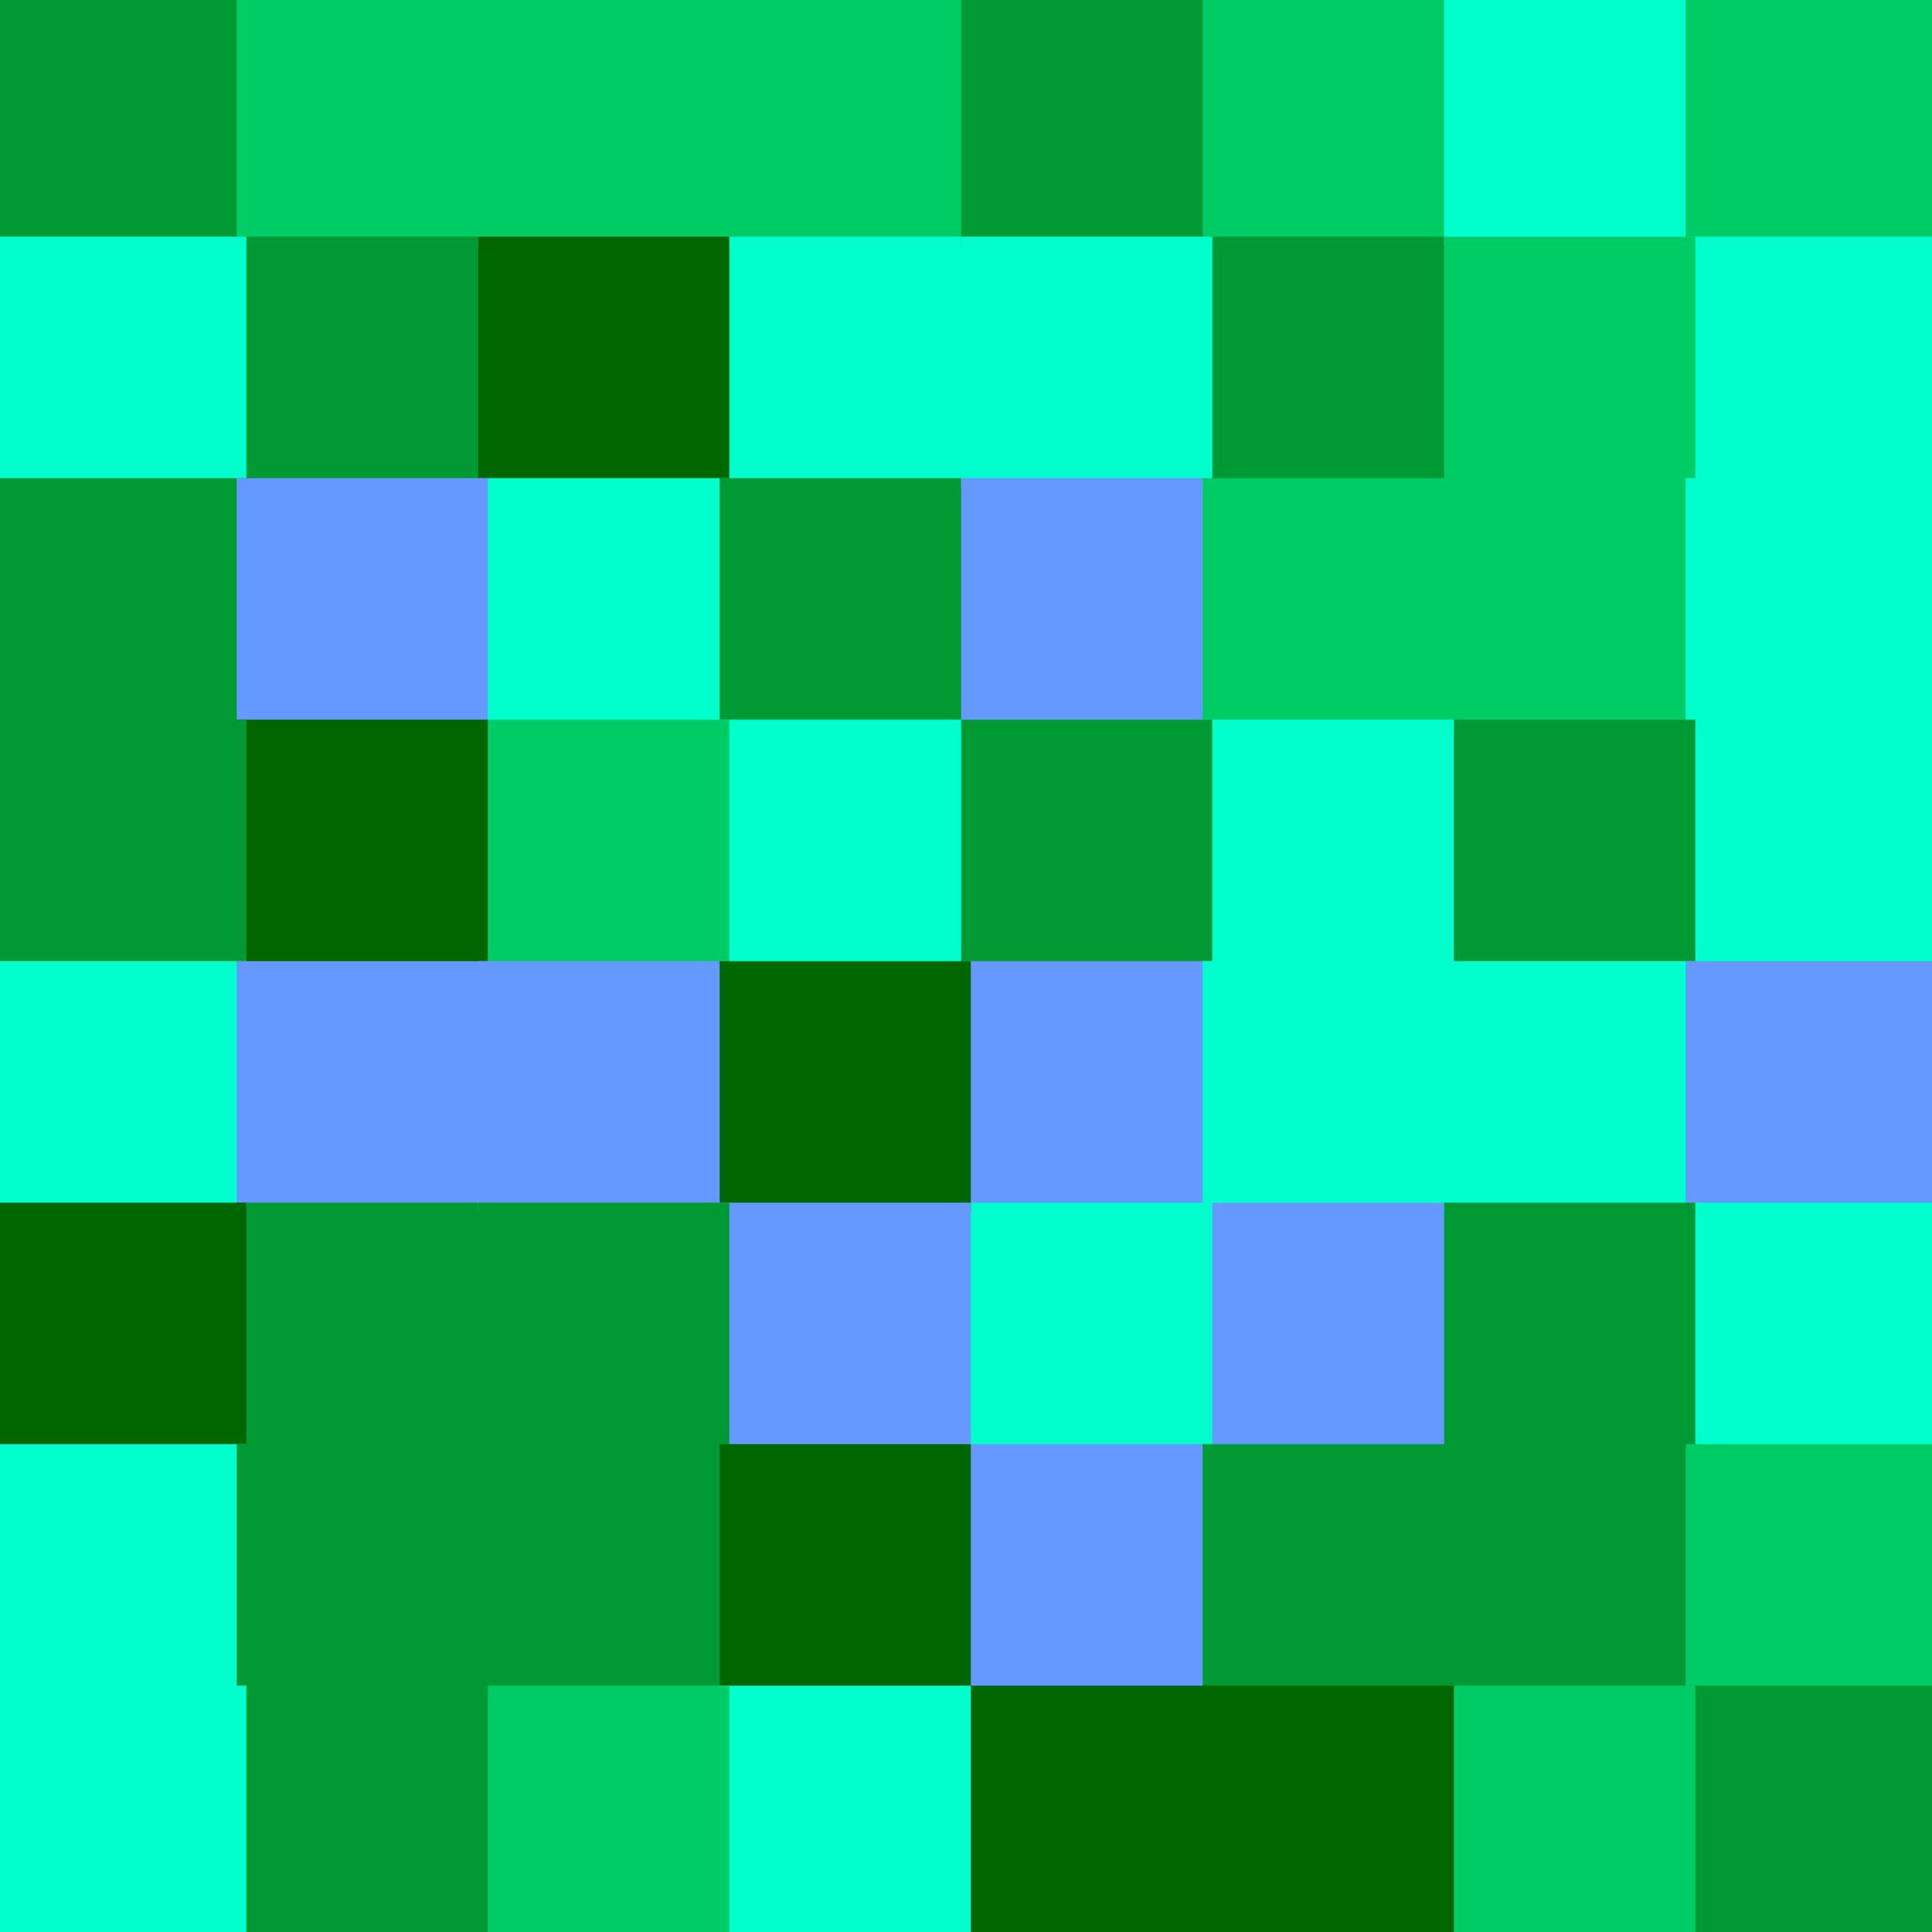
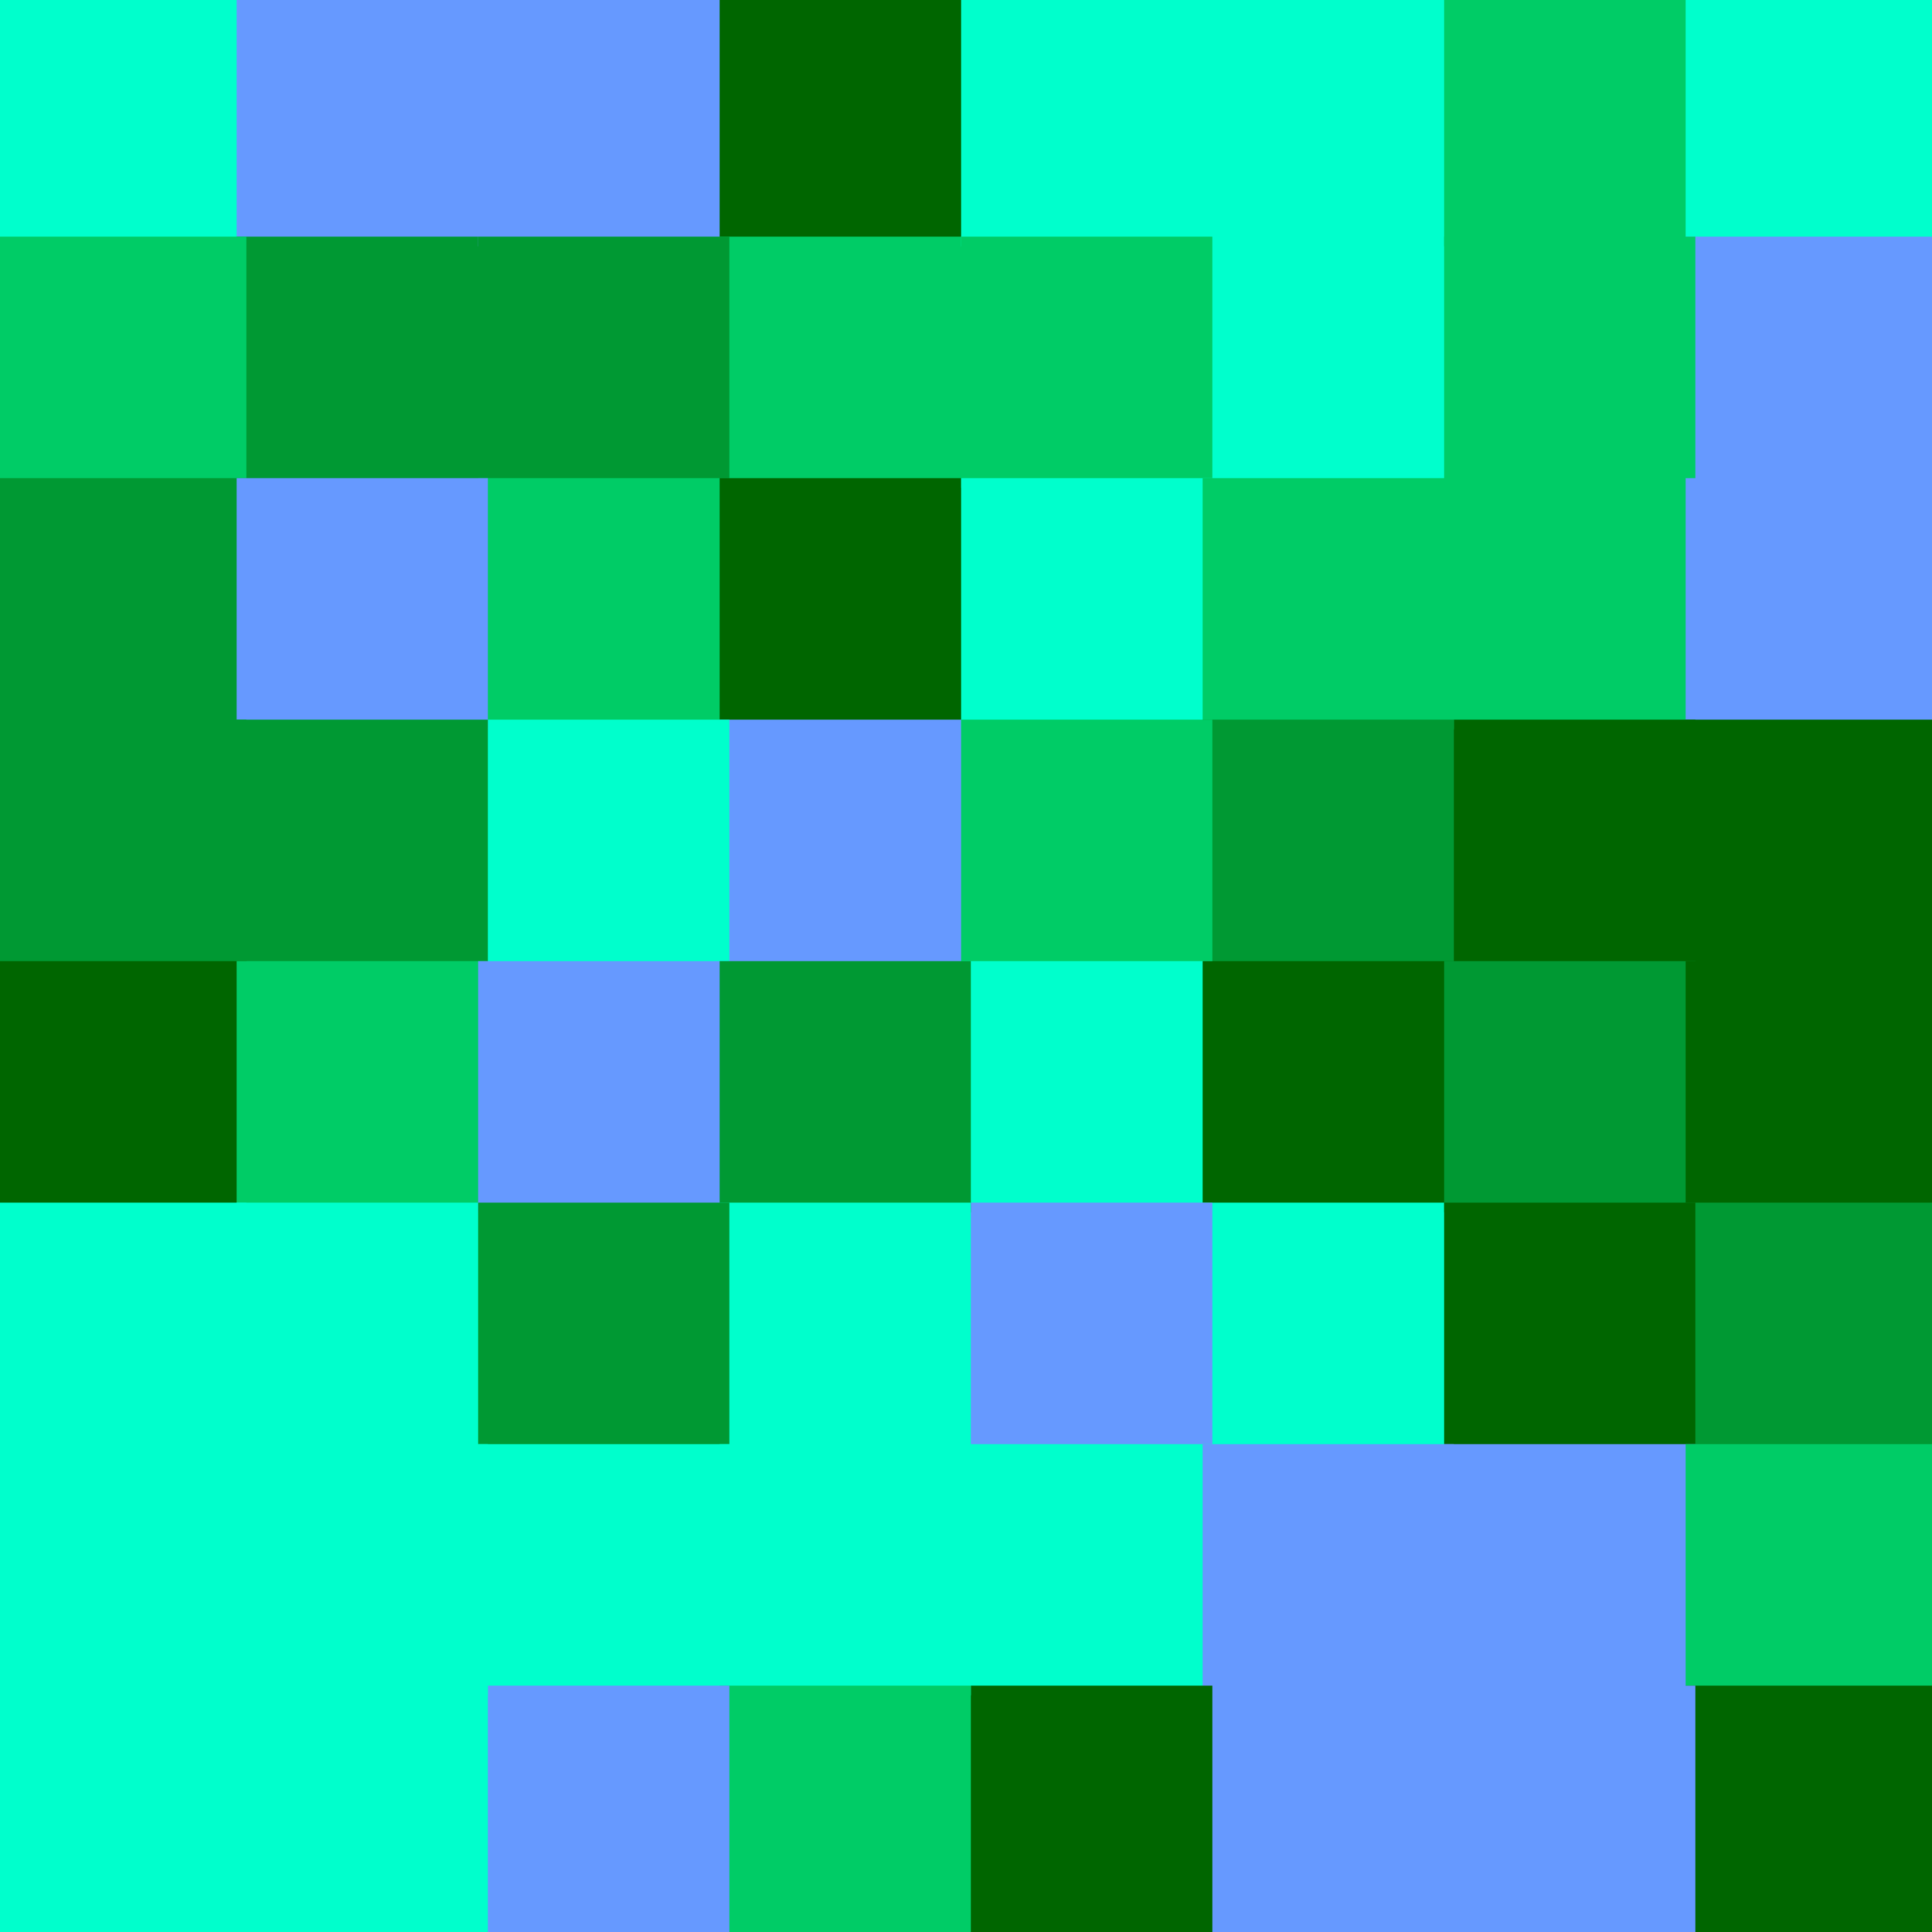
<svg xmlns="http://www.w3.org/2000/svg" width="200" height="200">
  <g opacity="1.0">
-     <rect x="0" y="0" width="25.0" height="25.0" fill="#009933" stroke="#009933" stroke_width="0.5" />
-     <rect x="25.0" y="0.0" width="25.0" height="25.0" fill="#00CC66" stroke="#00CC66" stroke_width="0.5" />
+     <rect x="0" y="0" width="25.0" height="25.0" fill="#00FFCC" stroke="#00FFCC" stroke_width="0.5" />
+     <rect x="25.0" y="0.0" width="25.0" height="25.0" fill="#6699FF" stroke="#6699FF" stroke_width="0.5" />
    <rect x="25.0" y="25.0" width="25.0" height="25.0" fill="#009933" stroke="#009933" stroke_width="0.5" />
-     <rect x="0.0" y="25.0" width="25.0" height="25.0" fill="#00FFCC" stroke="#00FFCC" stroke_width="0.5" />
-     <rect x="50.0" y="0.0" width="25.0" height="25.0" fill="#00CC66" stroke="#00CC66" stroke_width="0.5" />
-     <rect x="75.0" y="0.0" width="25.0" height="25.0" fill="#00CC66" stroke="#00CC66" stroke_width="0.5" />
-     <rect x="75.0" y="25.0" width="25.0" height="25.0" fill="#00FFCC" stroke="#00FFCC" stroke_width="0.5" />
-     <rect x="50.0" y="25.0" width="25.0" height="25.0" fill="#006600" stroke="#006600" stroke_width="0.5" />
-     <rect x="50.0" y="50.0" width="25.0" height="25.0" fill="#00FFCC" stroke="#00FFCC" stroke_width="0.5" />
-     <rect x="75.0" y="50.0" width="25.0" height="25.0" fill="#009933" stroke="#009933" stroke_width="0.5" />
-     <rect x="75.0" y="75.0" width="25.0" height="25.0" fill="#00FFCC" stroke="#00FFCC" stroke_width="0.5" />
-     <rect x="50.0" y="75.0" width="25.0" height="25.0" fill="#00CC66" stroke="#00CC66" stroke_width="0.5" />
+     <rect x="0.0" y="25.0" width="25.0" height="25.0" fill="#00CC66" stroke="#00CC66" stroke_width="0.5" />
+     <rect x="50.0" y="0.0" width="25.0" height="25.0" fill="#6699FF" stroke="#6699FF" stroke_width="0.5" />
+     <rect x="75.0" y="0.0" width="25.0" height="25.0" fill="#006600" stroke="#006600" stroke_width="0.5" />
+     <rect x="75.0" y="25.0" width="25.0" height="25.0" fill="#00CC66" stroke="#00CC66" stroke_width="0.5" />
+     <rect x="50.0" y="25.0" width="25.0" height="25.0" fill="#009933" stroke="#009933" stroke_width="0.5" />
+     <rect x="50.0" y="50.0" width="25.0" height="25.0" fill="#00CC66" stroke="#00CC66" stroke_width="0.5" />
+     <rect x="75.0" y="50.0" width="25.0" height="25.0" fill="#006600" stroke="#006600" stroke_width="0.5" />
+     <rect x="75.0" y="75.0" width="25.0" height="25.0" fill="#6699FF" stroke="#6699FF" stroke_width="0.5" />
+     <rect x="50.0" y="75.0" width="25.0" height="25.0" fill="#00FFCC" stroke="#00FFCC" stroke_width="0.5" />
    <rect x="0.0" y="50.0" width="25.0" height="25.0" fill="#009933" stroke="#009933" stroke_width="0.5" />
    <rect x="25.0" y="50.0" width="25.0" height="25.0" fill="#6699FF" stroke="#6699FF" stroke_width="0.5" />
-     <rect x="25.0" y="75.0" width="25.0" height="25.0" fill="#006600" stroke="#006600" stroke_width="0.5" />
+     <rect x="25.0" y="75.0" width="25.0" height="25.0" fill="#009933" stroke="#009933" stroke_width="0.5" />
    <rect x="0.0" y="75.0" width="25.0" height="25.0" fill="#009933" stroke="#009933" stroke_width="0.5" />
-     <rect x="100.0" y="0.0" width="25.0" height="25.0" fill="#009933" stroke="#009933" stroke_width="0.5" />
-     <rect x="125.0" y="0.0" width="25.0" height="25.0" fill="#00CC66" stroke="#00CC66" stroke_width="0.5" />
-     <rect x="125.0" y="25.0" width="25.0" height="25.0" fill="#009933" stroke="#009933" stroke_width="0.5" />
-     <rect x="100.0" y="25.0" width="25.0" height="25.0" fill="#00FFCC" stroke="#00FFCC" stroke_width="0.5" />
-     <rect x="150.0" y="0.0" width="25.0" height="25.0" fill="#00FFCC" stroke="#00FFCC" stroke_width="0.5" />
-     <rect x="175.0" y="0.0" width="25.0" height="25.0" fill="#00CC66" stroke="#00CC66" stroke_width="0.5" />
-     <rect x="175.0" y="25.0" width="25.0" height="25.0" fill="#00FFCC" stroke="#00FFCC" stroke_width="0.5" />
+     <rect x="100.0" y="0.0" width="25.0" height="25.0" fill="#00FFCC" stroke="#00FFCC" stroke_width="0.5" />
+     <rect x="125.0" y="0.0" width="25.0" height="25.0" fill="#00FFCC" stroke="#00FFCC" stroke_width="0.5" />
+     <rect x="125.0" y="25.0" width="25.0" height="25.0" fill="#00FFCC" stroke="#00FFCC" stroke_width="0.5" />
+     <rect x="100.0" y="25.0" width="25.0" height="25.0" fill="#00CC66" stroke="#00CC66" stroke_width="0.5" />
+     <rect x="150.0" y="0.0" width="25.0" height="25.0" fill="#00CC66" stroke="#00CC66" stroke_width="0.5" />
+     <rect x="175.0" y="0.0" width="25.0" height="25.0" fill="#00FFCC" stroke="#00FFCC" stroke_width="0.5" />
+     <rect x="175.0" y="25.0" width="25.0" height="25.0" fill="#6699FF" stroke="#6699FF" stroke_width="0.5" />
    <rect x="150.0" y="25.0" width="25.0" height="25.0" fill="#00CC66" stroke="#00CC66" stroke_width="0.5" />
    <rect x="150.0" y="50.0" width="25.0" height="25.0" fill="#00CC66" stroke="#00CC66" stroke_width="0.5" />
-     <rect x="175.0" y="50.0" width="25.0" height="25.0" fill="#00FFCC" stroke="#00FFCC" stroke_width="0.5" />
-     <rect x="175.0" y="75.0" width="25.0" height="25.0" fill="#00FFCC" stroke="#00FFCC" stroke_width="0.5" />
-     <rect x="150.0" y="75.0" width="25.0" height="25.0" fill="#009933" stroke="#009933" stroke_width="0.5" />
-     <rect x="100.0" y="50.0" width="25.0" height="25.0" fill="#6699FF" stroke="#6699FF" stroke_width="0.5" />
+     <rect x="175.0" y="50.0" width="25.0" height="25.0" fill="#6699FF" stroke="#6699FF" stroke_width="0.5" />
+     <rect x="175.0" y="75.0" width="25.0" height="25.0" fill="#006600" stroke="#006600" stroke_width="0.5" />
+     <rect x="150.0" y="75.0" width="25.0" height="25.0" fill="#006600" stroke="#006600" stroke_width="0.5" />
+     <rect x="100.0" y="50.0" width="25.0" height="25.0" fill="#00FFCC" stroke="#00FFCC" stroke_width="0.5" />
    <rect x="125.0" y="50.0" width="25.0" height="25.0" fill="#00CC66" stroke="#00CC66" stroke_width="0.5" />
-     <rect x="125.0" y="75.0" width="25.0" height="25.0" fill="#00FFCC" stroke="#00FFCC" stroke_width="0.5" />
-     <rect x="100.0" y="75.0" width="25.0" height="25.0" fill="#009933" stroke="#009933" stroke_width="0.5" />
-     <rect x="100.0" y="100.0" width="25.0" height="25.0" fill="#6699FF" stroke="#6699FF" stroke_width="0.5" />
-     <rect x="125.0" y="100.0" width="25.0" height="25.0" fill="#00FFCC" stroke="#00FFCC" stroke_width="0.5" />
-     <rect x="125.0" y="125.0" width="25.0" height="25.0" fill="#6699FF" stroke="#6699FF" stroke_width="0.5" />
-     <rect x="100.0" y="125.0" width="25.0" height="25.0" fill="#00FFCC" stroke="#00FFCC" stroke_width="0.5" />
-     <rect x="150.0" y="100.0" width="25.0" height="25.0" fill="#00FFCC" stroke="#00FFCC" stroke_width="0.5" />
-     <rect x="175.0" y="100.0" width="25.0" height="25.0" fill="#6699FF" stroke="#6699FF" stroke_width="0.5" />
-     <rect x="175.0" y="125.0" width="25.0" height="25.0" fill="#00FFCC" stroke="#00FFCC" stroke_width="0.5" />
-     <rect x="150.0" y="125.0" width="25.0" height="25.0" fill="#009933" stroke="#009933" stroke_width="0.5" />
-     <rect x="150.0" y="150.0" width="25.0" height="25.0" fill="#009933" stroke="#009933" stroke_width="0.5" />
+     <rect x="125.0" y="75.0" width="25.0" height="25.0" fill="#009933" stroke="#009933" stroke_width="0.5" />
+     <rect x="100.0" y="75.0" width="25.0" height="25.0" fill="#00CC66" stroke="#00CC66" stroke_width="0.5" />
+     <rect x="100.0" y="100.0" width="25.0" height="25.0" fill="#00FFCC" stroke="#00FFCC" stroke_width="0.5" />
+     <rect x="125.0" y="100.0" width="25.0" height="25.0" fill="#006600" stroke="#006600" stroke_width="0.5" />
+     <rect x="125.0" y="125.0" width="25.0" height="25.0" fill="#00FFCC" stroke="#00FFCC" stroke_width="0.5" />
+     <rect x="100.0" y="125.0" width="25.0" height="25.0" fill="#6699FF" stroke="#6699FF" stroke_width="0.5" />
+     <rect x="150.0" y="100.0" width="25.0" height="25.0" fill="#009933" stroke="#009933" stroke_width="0.5" />
+     <rect x="175.0" y="100.0" width="25.0" height="25.0" fill="#006600" stroke="#006600" stroke_width="0.5" />
+     <rect x="175.0" y="125.0" width="25.0" height="25.0" fill="#009933" stroke="#009933" stroke_width="0.5" />
+     <rect x="150.0" y="125.0" width="25.0" height="25.0" fill="#006600" stroke="#006600" stroke_width="0.5" />
+     <rect x="150.0" y="150.0" width="25.0" height="25.0" fill="#6699FF" stroke="#6699FF" stroke_width="0.5" />
    <rect x="175.0" y="150.0" width="25.0" height="25.0" fill="#00CC66" stroke="#00CC66" stroke_width="0.5" />
-     <rect x="175.0" y="175.0" width="25.0" height="25.0" fill="#009933" stroke="#009933" stroke_width="0.5" />
-     <rect x="150.0" y="175.0" width="25.0" height="25.0" fill="#00CC66" stroke="#00CC66" stroke_width="0.5" />
-     <rect x="100.0" y="150.0" width="25.0" height="25.0" fill="#6699FF" stroke="#6699FF" stroke_width="0.5" />
-     <rect x="125.0" y="150.0" width="25.0" height="25.0" fill="#009933" stroke="#009933" stroke_width="0.5" />
-     <rect x="125.0" y="175.0" width="25.0" height="25.0" fill="#006600" stroke="#006600" stroke_width="0.5" />
+     <rect x="175.0" y="175.0" width="25.0" height="25.0" fill="#006600" stroke="#006600" stroke_width="0.5" />
+     <rect x="150.0" y="175.0" width="25.0" height="25.0" fill="#6699FF" stroke="#6699FF" stroke_width="0.5" />
+     <rect x="100.0" y="150.0" width="25.0" height="25.0" fill="#00FFCC" stroke="#00FFCC" stroke_width="0.5" />
+     <rect x="125.0" y="150.0" width="25.0" height="25.0" fill="#6699FF" stroke="#6699FF" stroke_width="0.5" />
+     <rect x="125.0" y="175.0" width="25.0" height="25.0" fill="#6699FF" stroke="#6699FF" stroke_width="0.5" />
    <rect x="100.0" y="175.0" width="25.0" height="25.0" fill="#006600" stroke="#006600" stroke_width="0.5" />
-     <rect x="0.0" y="100.0" width="25.0" height="25.0" fill="#00FFCC" stroke="#00FFCC" stroke_width="0.5" />
-     <rect x="25.0" y="100.0" width="25.0" height="25.0" fill="#6699FF" stroke="#6699FF" stroke_width="0.5" />
-     <rect x="25.0" y="125.0" width="25.0" height="25.0" fill="#009933" stroke="#009933" stroke_width="0.5" />
-     <rect x="0.0" y="125.0" width="25.0" height="25.0" fill="#006600" stroke="#006600" stroke_width="0.5" />
+     <rect x="0.0" y="100.0" width="25.0" height="25.0" fill="#006600" stroke="#006600" stroke_width="0.5" />
+     <rect x="25.0" y="100.0" width="25.0" height="25.0" fill="#00CC66" stroke="#00CC66" stroke_width="0.5" />
+     <rect x="25.0" y="125.0" width="25.0" height="25.0" fill="#00FFCC" stroke="#00FFCC" stroke_width="0.5" />
+     <rect x="0.0" y="125.0" width="25.0" height="25.0" fill="#00FFCC" stroke="#00FFCC" stroke_width="0.5" />
    <rect x="50.0" y="100.0" width="25.0" height="25.0" fill="#6699FF" stroke="#6699FF" stroke_width="0.5" />
-     <rect x="75.0" y="100.0" width="25.0" height="25.0" fill="#006600" stroke="#006600" stroke_width="0.5" />
-     <rect x="75.0" y="125.0" width="25.0" height="25.0" fill="#6699FF" stroke="#6699FF" stroke_width="0.5" />
+     <rect x="75.0" y="100.0" width="25.0" height="25.0" fill="#009933" stroke="#009933" stroke_width="0.5" />
+     <rect x="75.0" y="125.0" width="25.0" height="25.0" fill="#00FFCC" stroke="#00FFCC" stroke_width="0.5" />
    <rect x="50.0" y="125.0" width="25.0" height="25.0" fill="#009933" stroke="#009933" stroke_width="0.5" />
-     <rect x="50.0" y="150.0" width="25.0" height="25.0" fill="#009933" stroke="#009933" stroke_width="0.5" />
-     <rect x="75.0" y="150.0" width="25.0" height="25.0" fill="#006600" stroke="#006600" stroke_width="0.5" />
-     <rect x="75.0" y="175.0" width="25.0" height="25.0" fill="#00FFCC" stroke="#00FFCC" stroke_width="0.5" />
-     <rect x="50.0" y="175.0" width="25.0" height="25.0" fill="#00CC66" stroke="#00CC66" stroke_width="0.5" />
+     <rect x="50.0" y="150.0" width="25.0" height="25.0" fill="#00FFCC" stroke="#00FFCC" stroke_width="0.5" />
+     <rect x="75.0" y="150.0" width="25.0" height="25.0" fill="#00FFCC" stroke="#00FFCC" stroke_width="0.5" />
+     <rect x="75.0" y="175.0" width="25.0" height="25.0" fill="#00CC66" stroke="#00CC66" stroke_width="0.5" />
+     <rect x="50.0" y="175.0" width="25.0" height="25.0" fill="#6699FF" stroke="#6699FF" stroke_width="0.5" />
    <rect x="0.0" y="150.0" width="25.0" height="25.0" fill="#00FFCC" stroke="#00FFCC" stroke_width="0.5" />
-     <rect x="25.0" y="150.0" width="25.0" height="25.0" fill="#009933" stroke="#009933" stroke_width="0.5" />
-     <rect x="25.0" y="175.0" width="25.0" height="25.0" fill="#009933" stroke="#009933" stroke_width="0.5" />
+     <rect x="25.0" y="150.0" width="25.0" height="25.0" fill="#00FFCC" stroke="#00FFCC" stroke_width="0.5" />
+     <rect x="25.0" y="175.0" width="25.0" height="25.0" fill="#00FFCC" stroke="#00FFCC" stroke_width="0.5" />
    <rect x="0.0" y="175.0" width="25.0" height="25.0" fill="#00FFCC" stroke="#00FFCC" stroke_width="0.5" />
  </g>
</svg>
